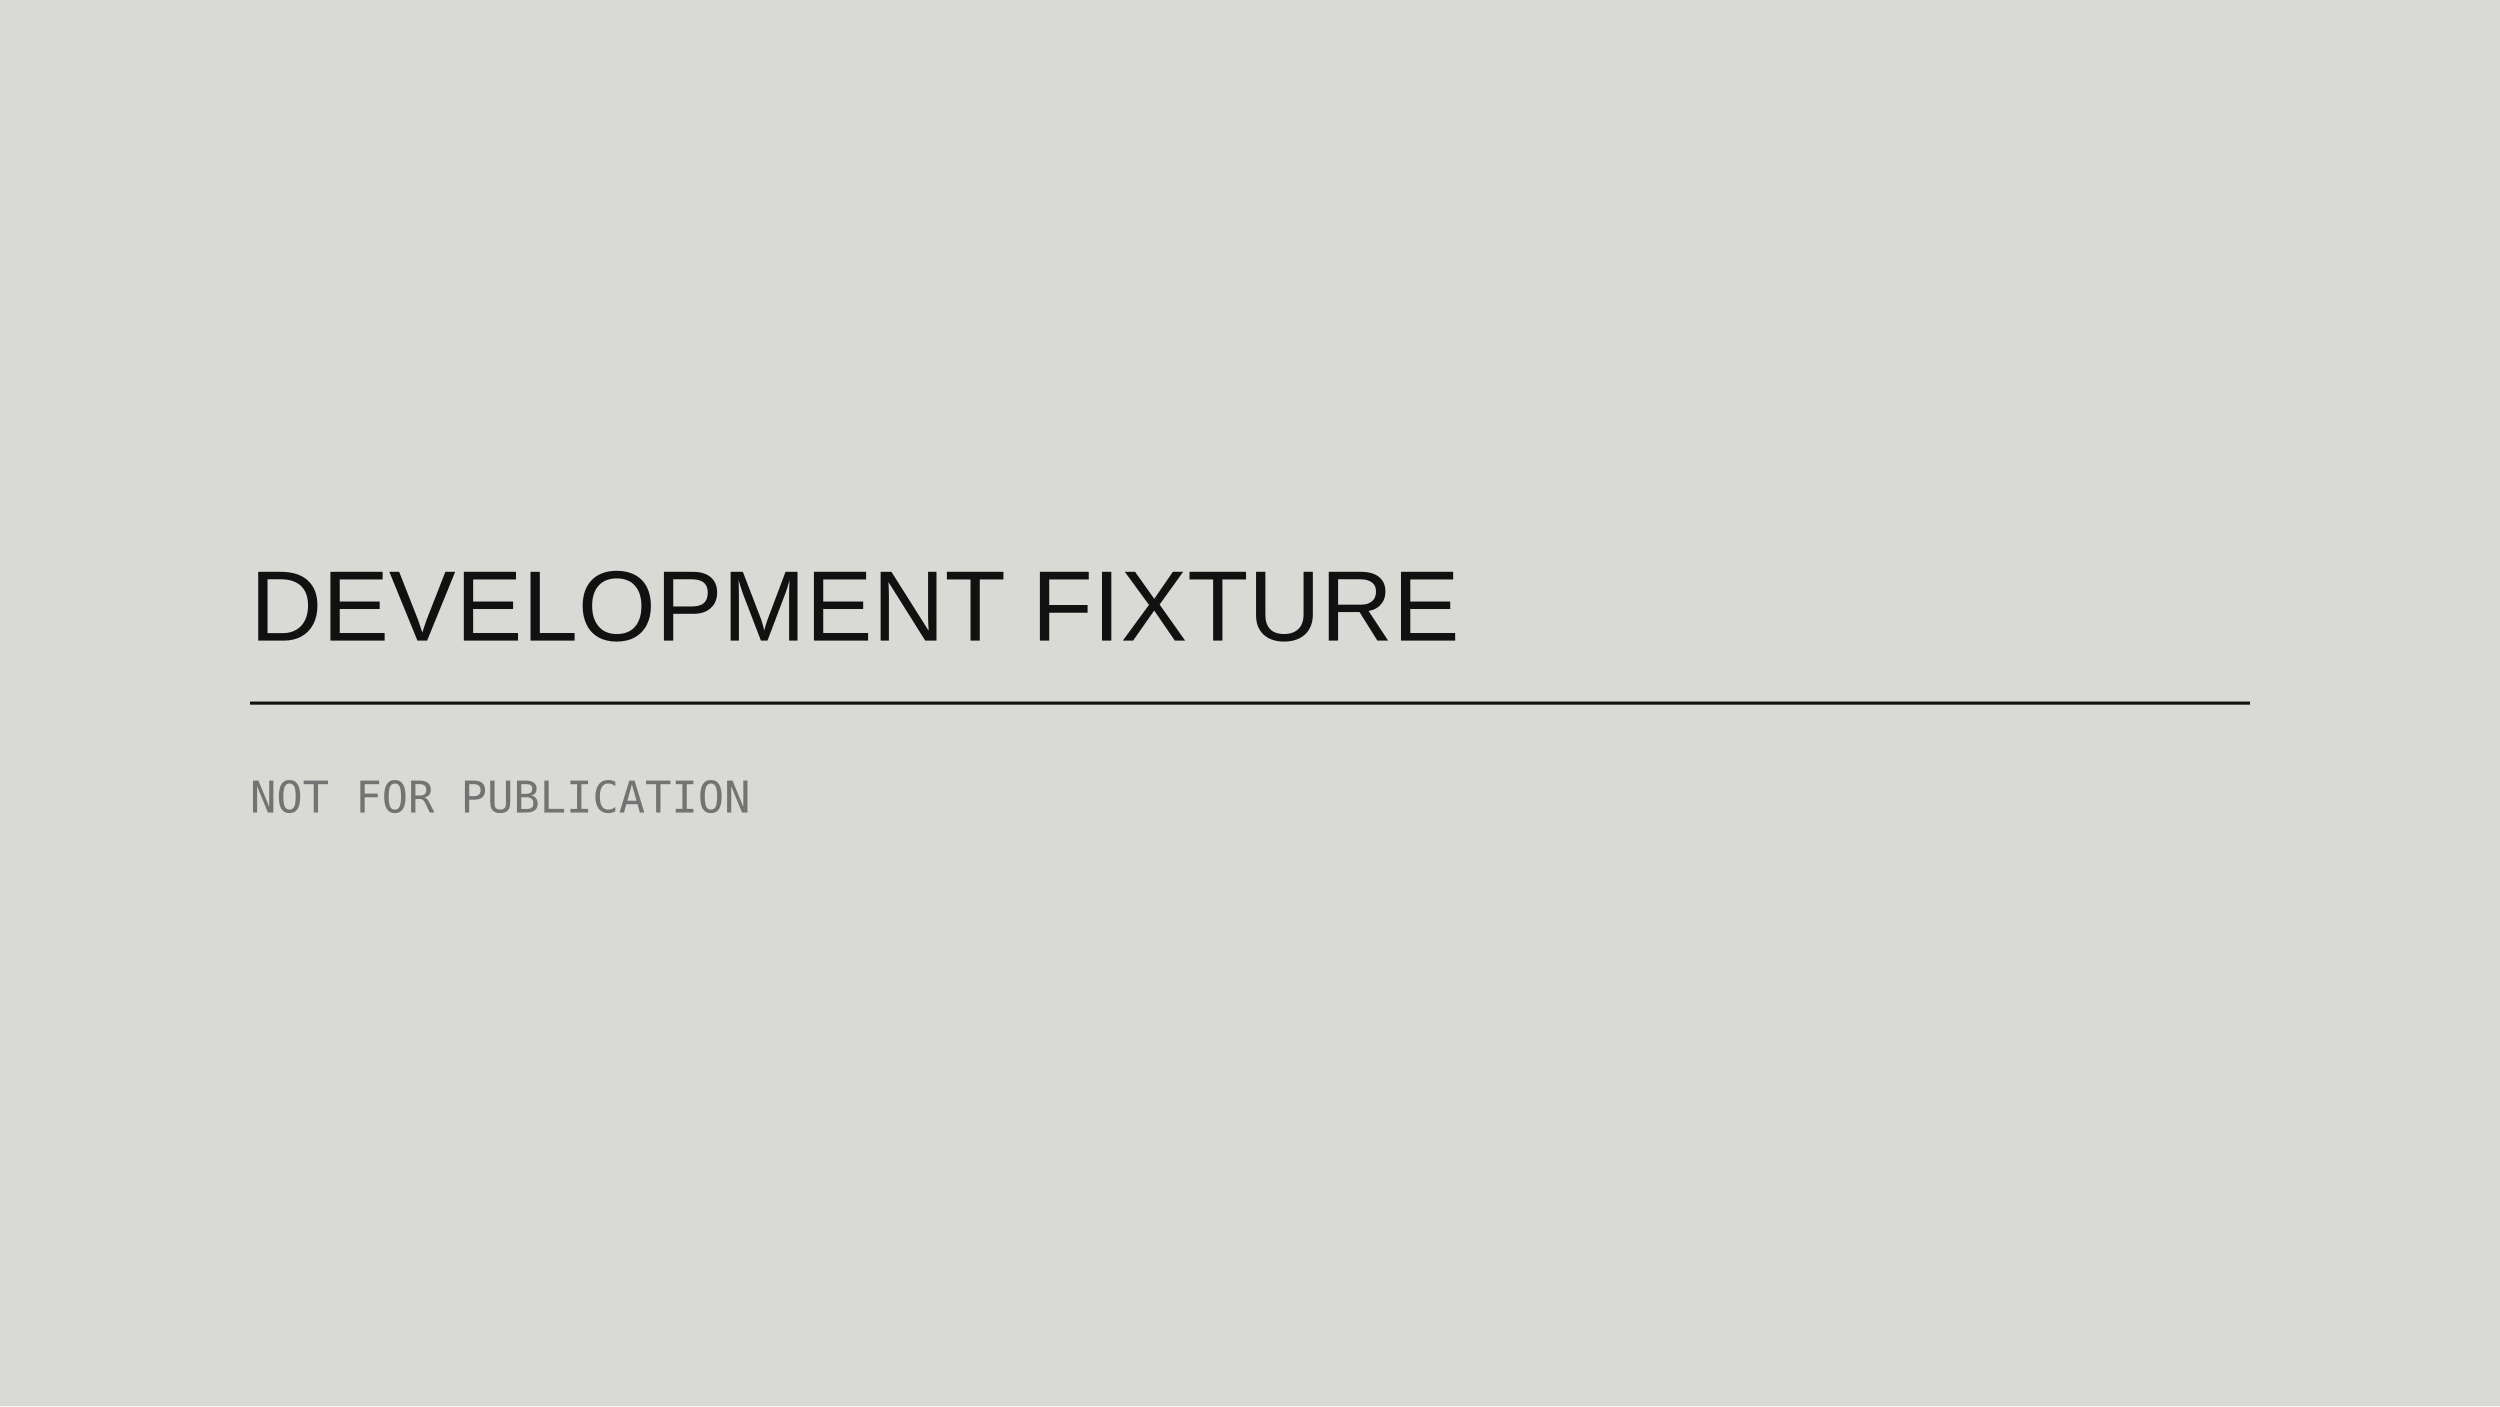
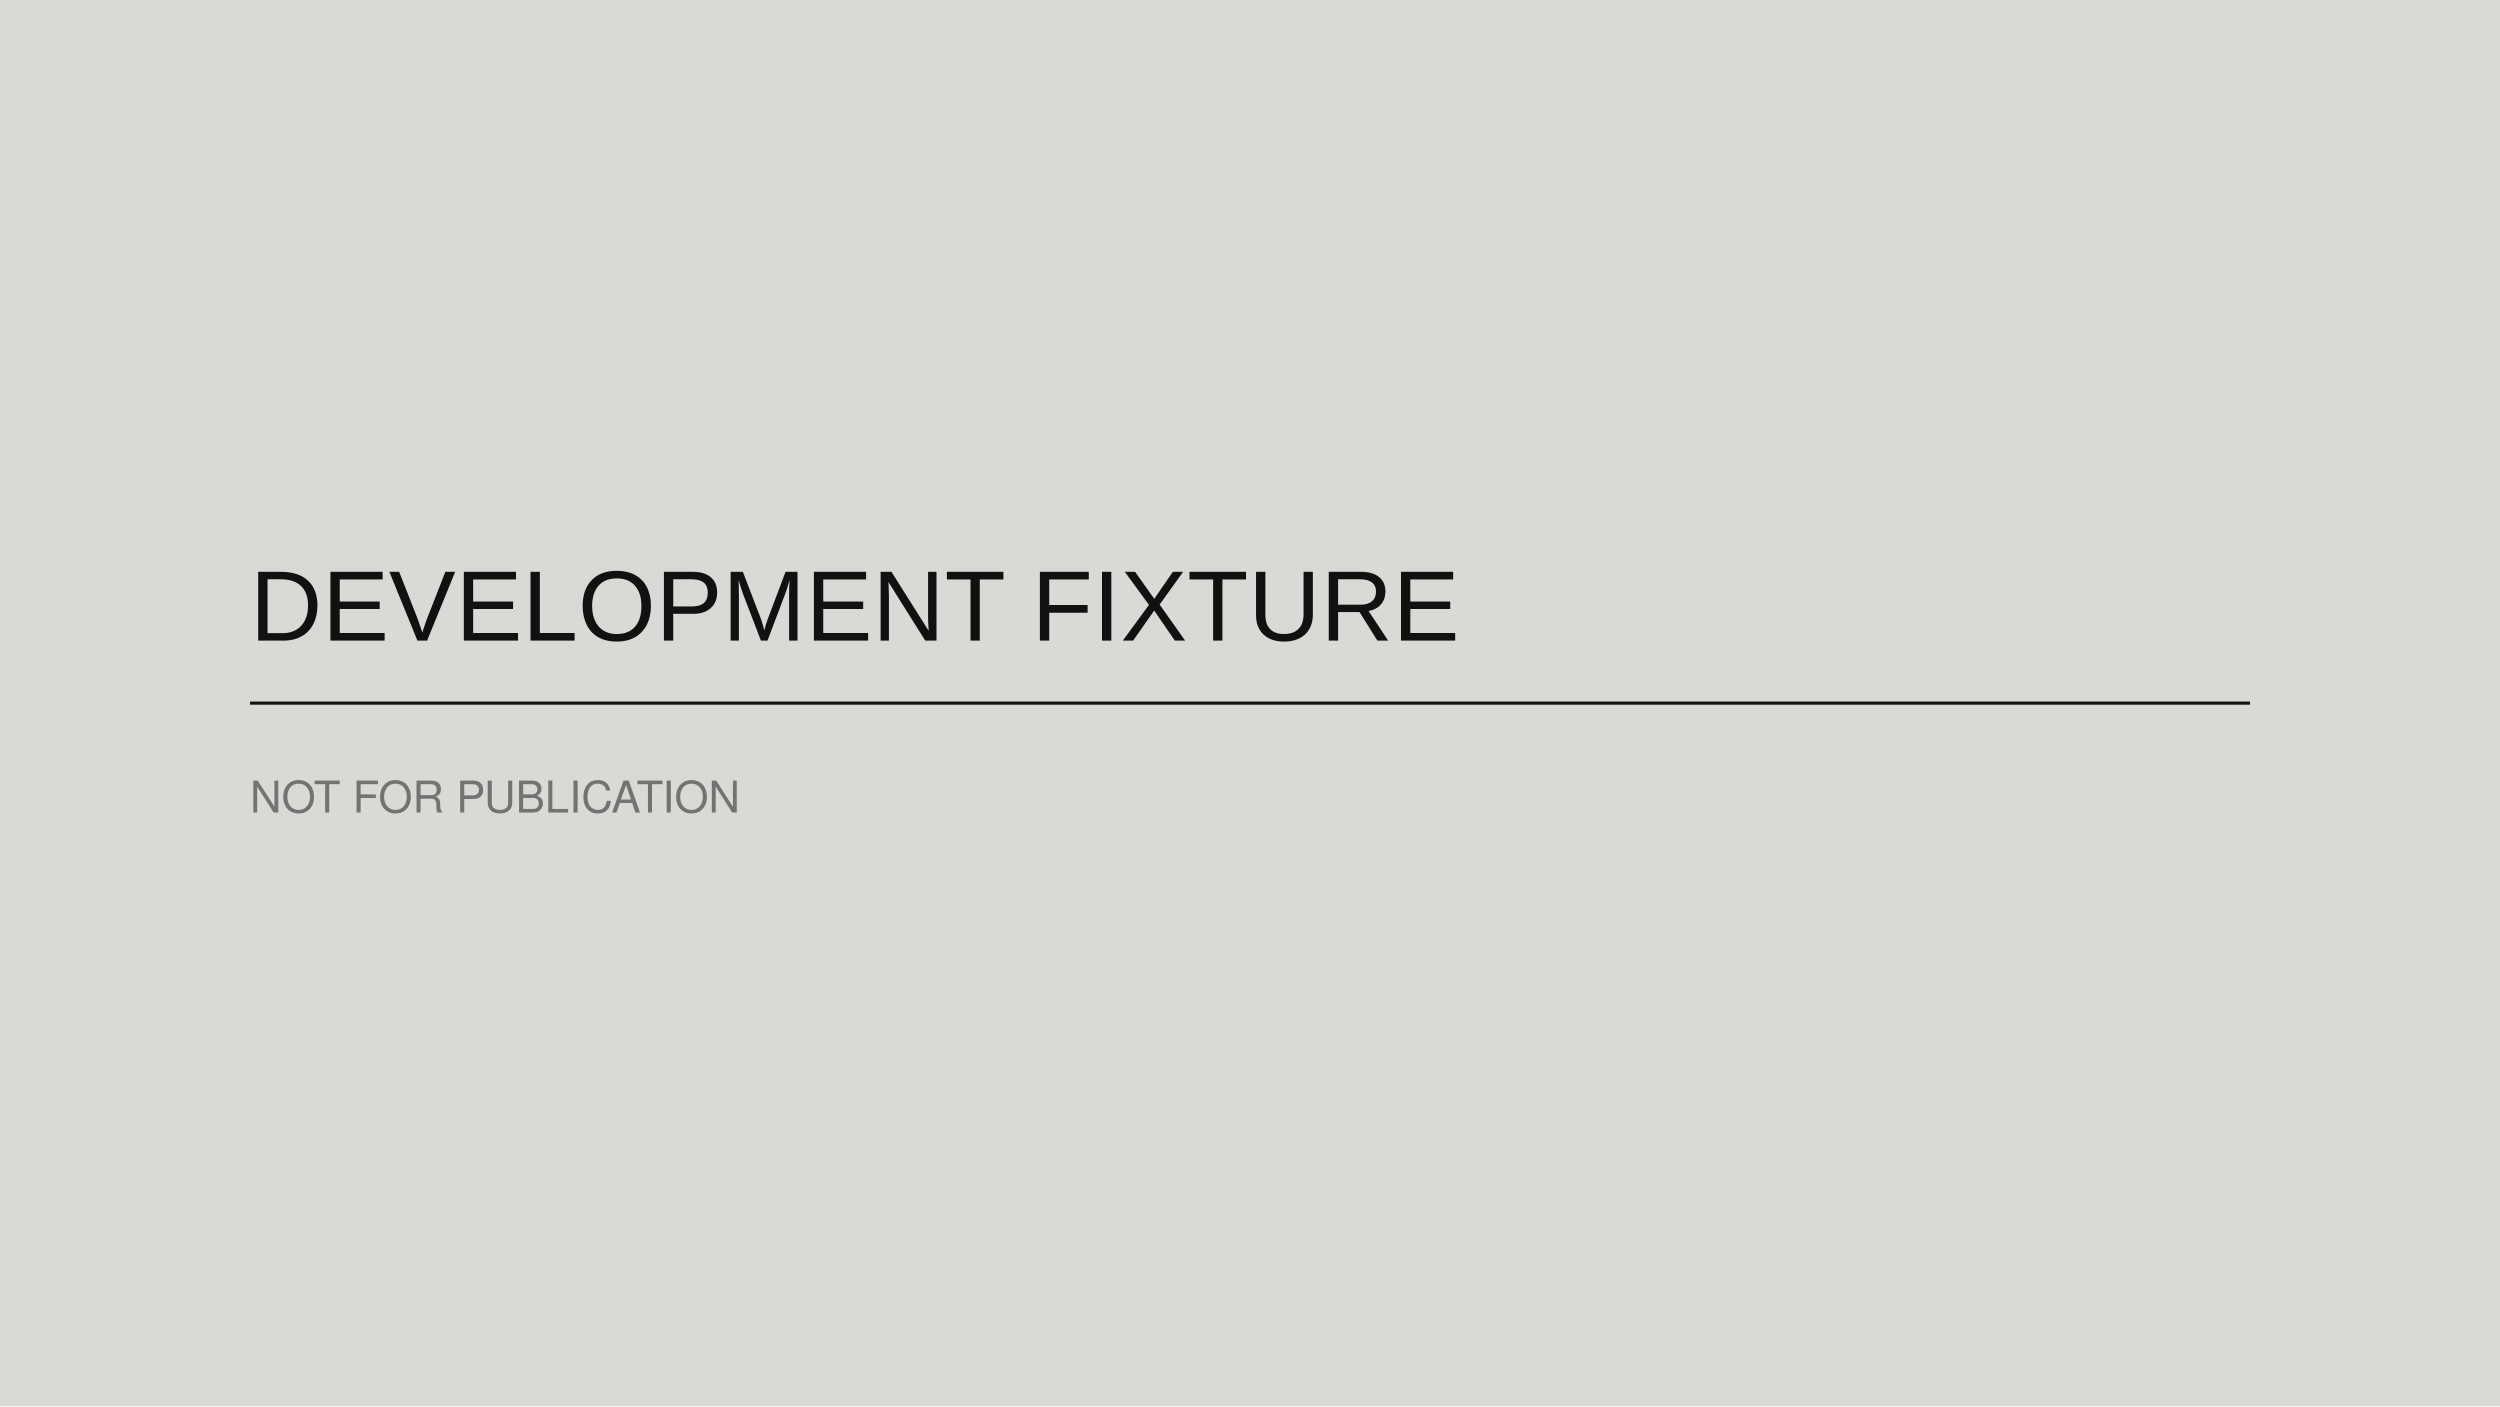
<svg xmlns="http://www.w3.org/2000/svg" viewBox="0 0 1600 900" role="img" aria-labelledby="title description">
  <rect width="1600" height="900" fill="#d9d9d6" />
  <path d="M160 450h1280" stroke="#111111" stroke-width="2" />
  <text x="160" y="410" fill="#111111" font-family="Arial, sans-serif" font-size="64">DEVELOPMENT FIXTURE</text>
-   <text x="160" y="520" fill="#737373" font-family="monospace" font-size="28">NOT FOR PUBLICATION</text>
+   <text x="160" y="520" fill="#737373" font-family="Helvetica, Arial, sans-serif" font-size="28">NOT FOR PUBLICATION</text>
</svg>
